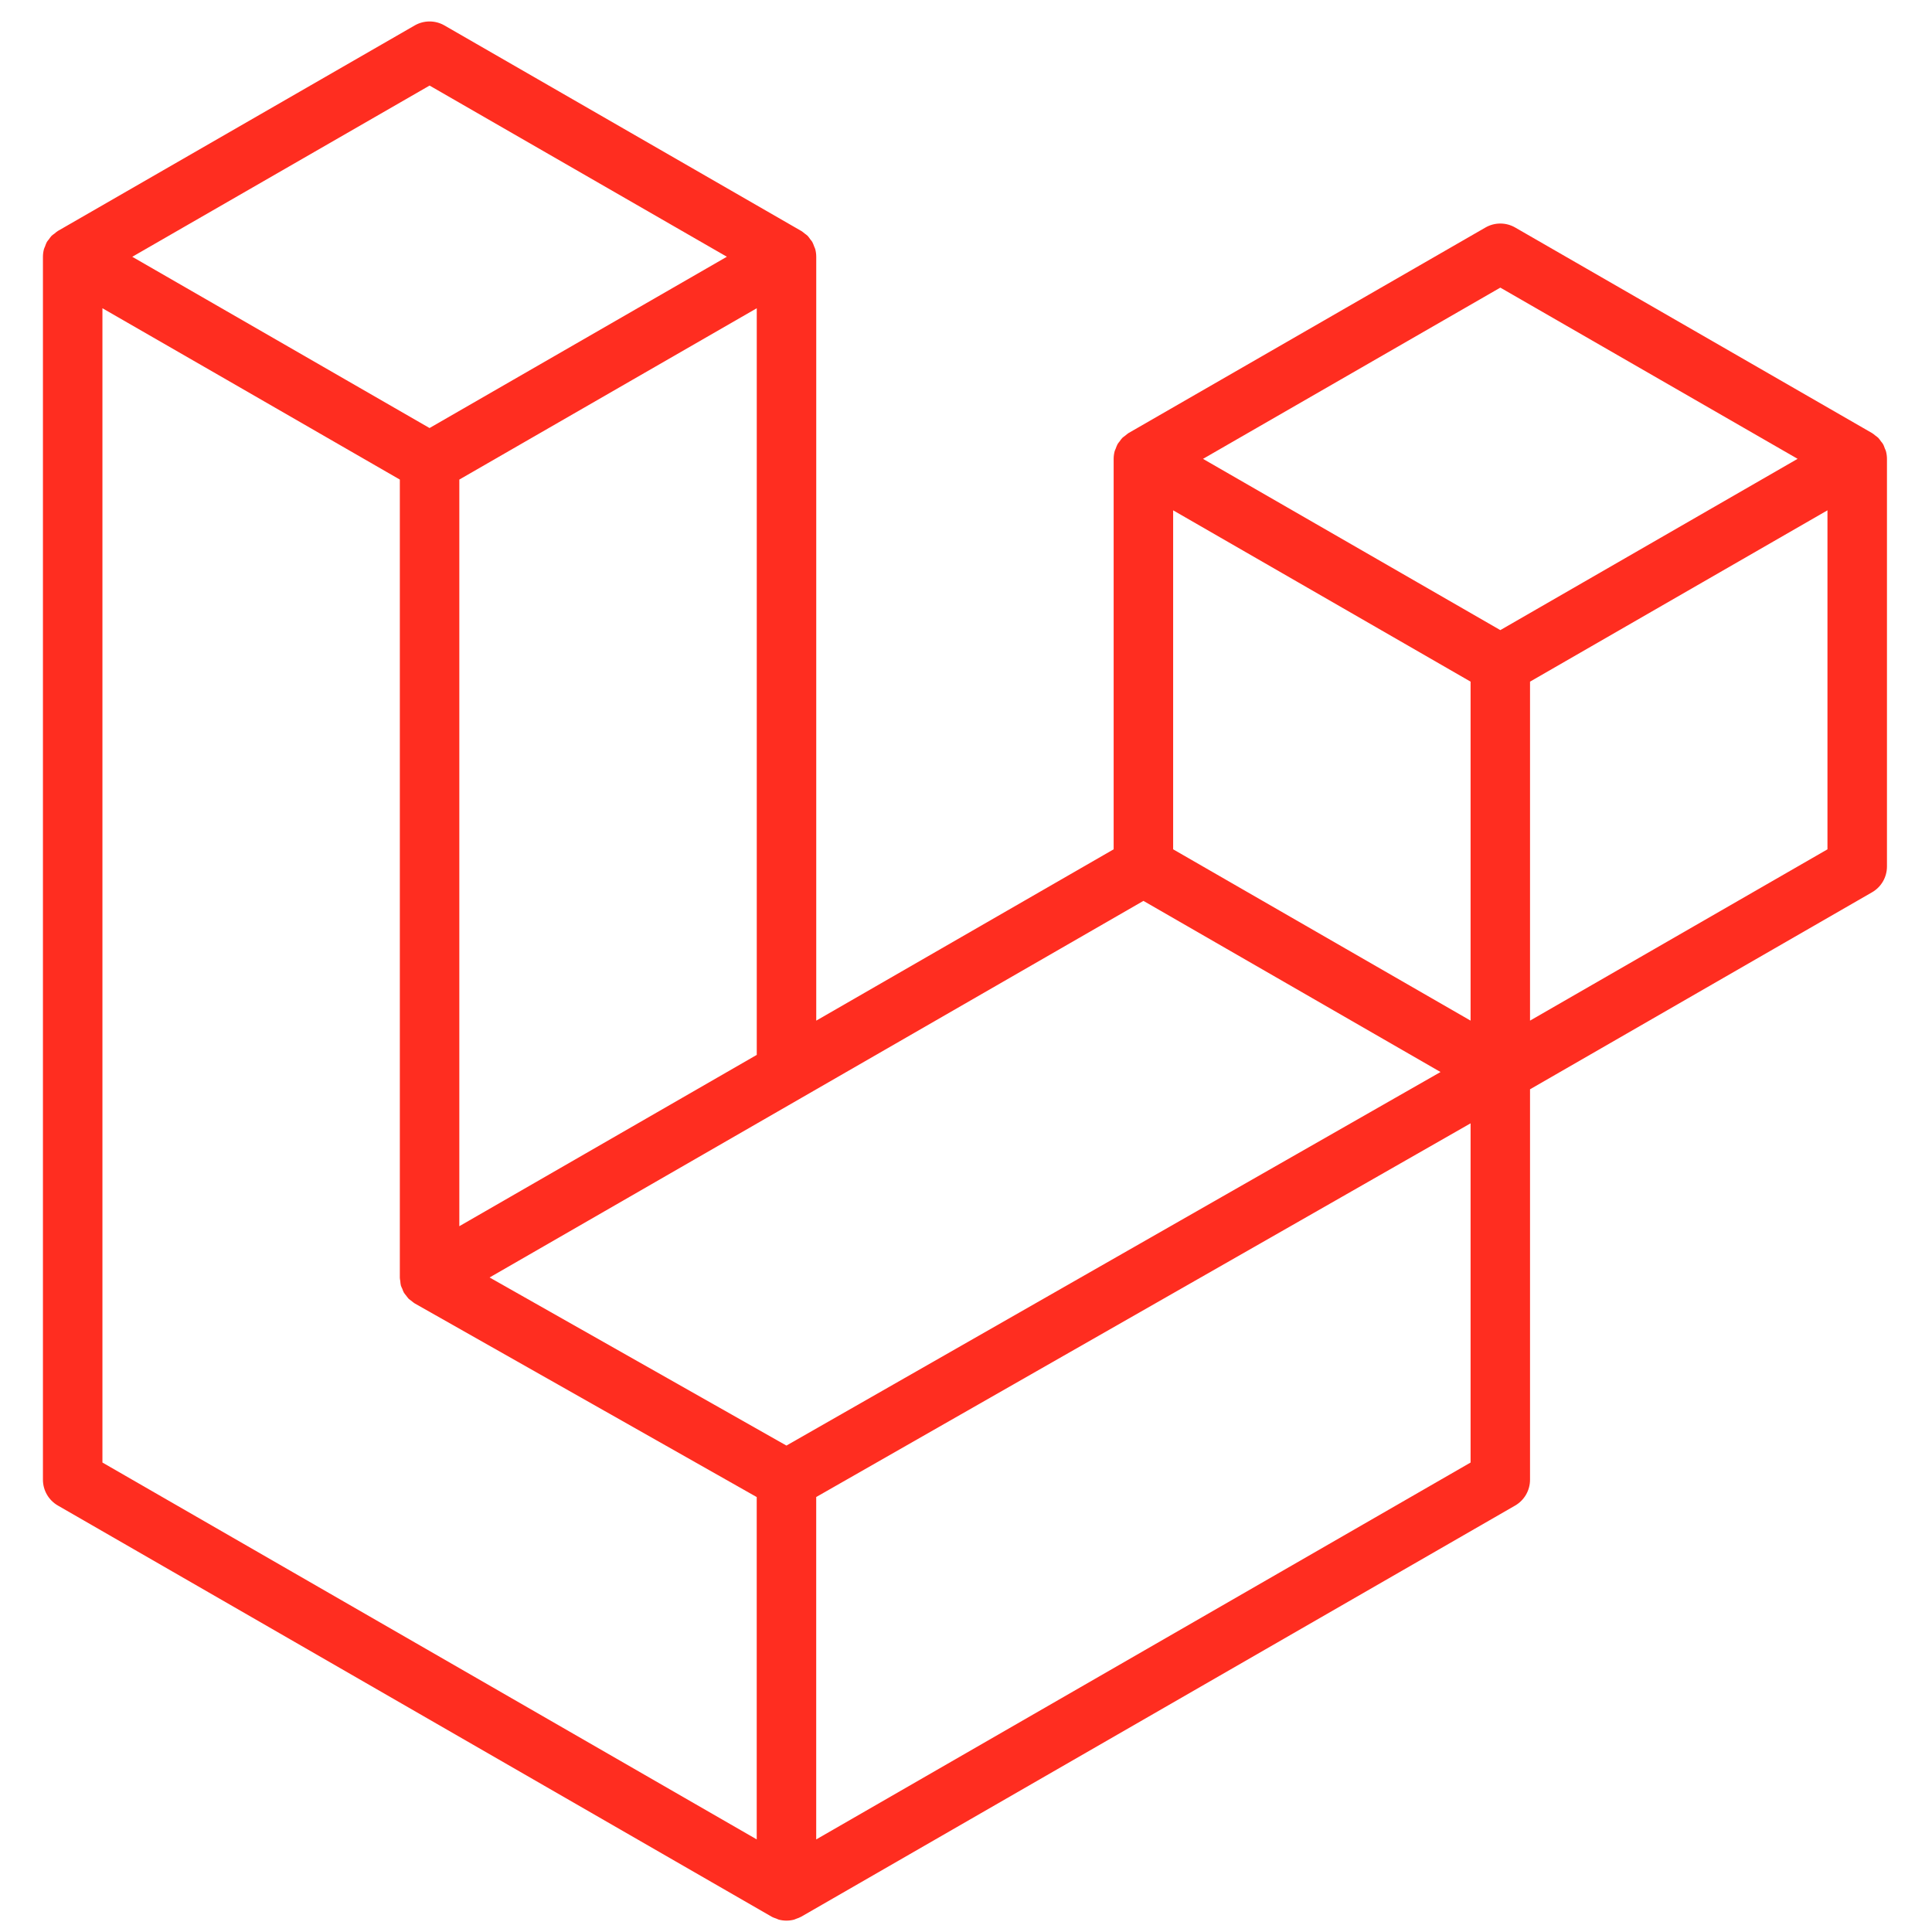
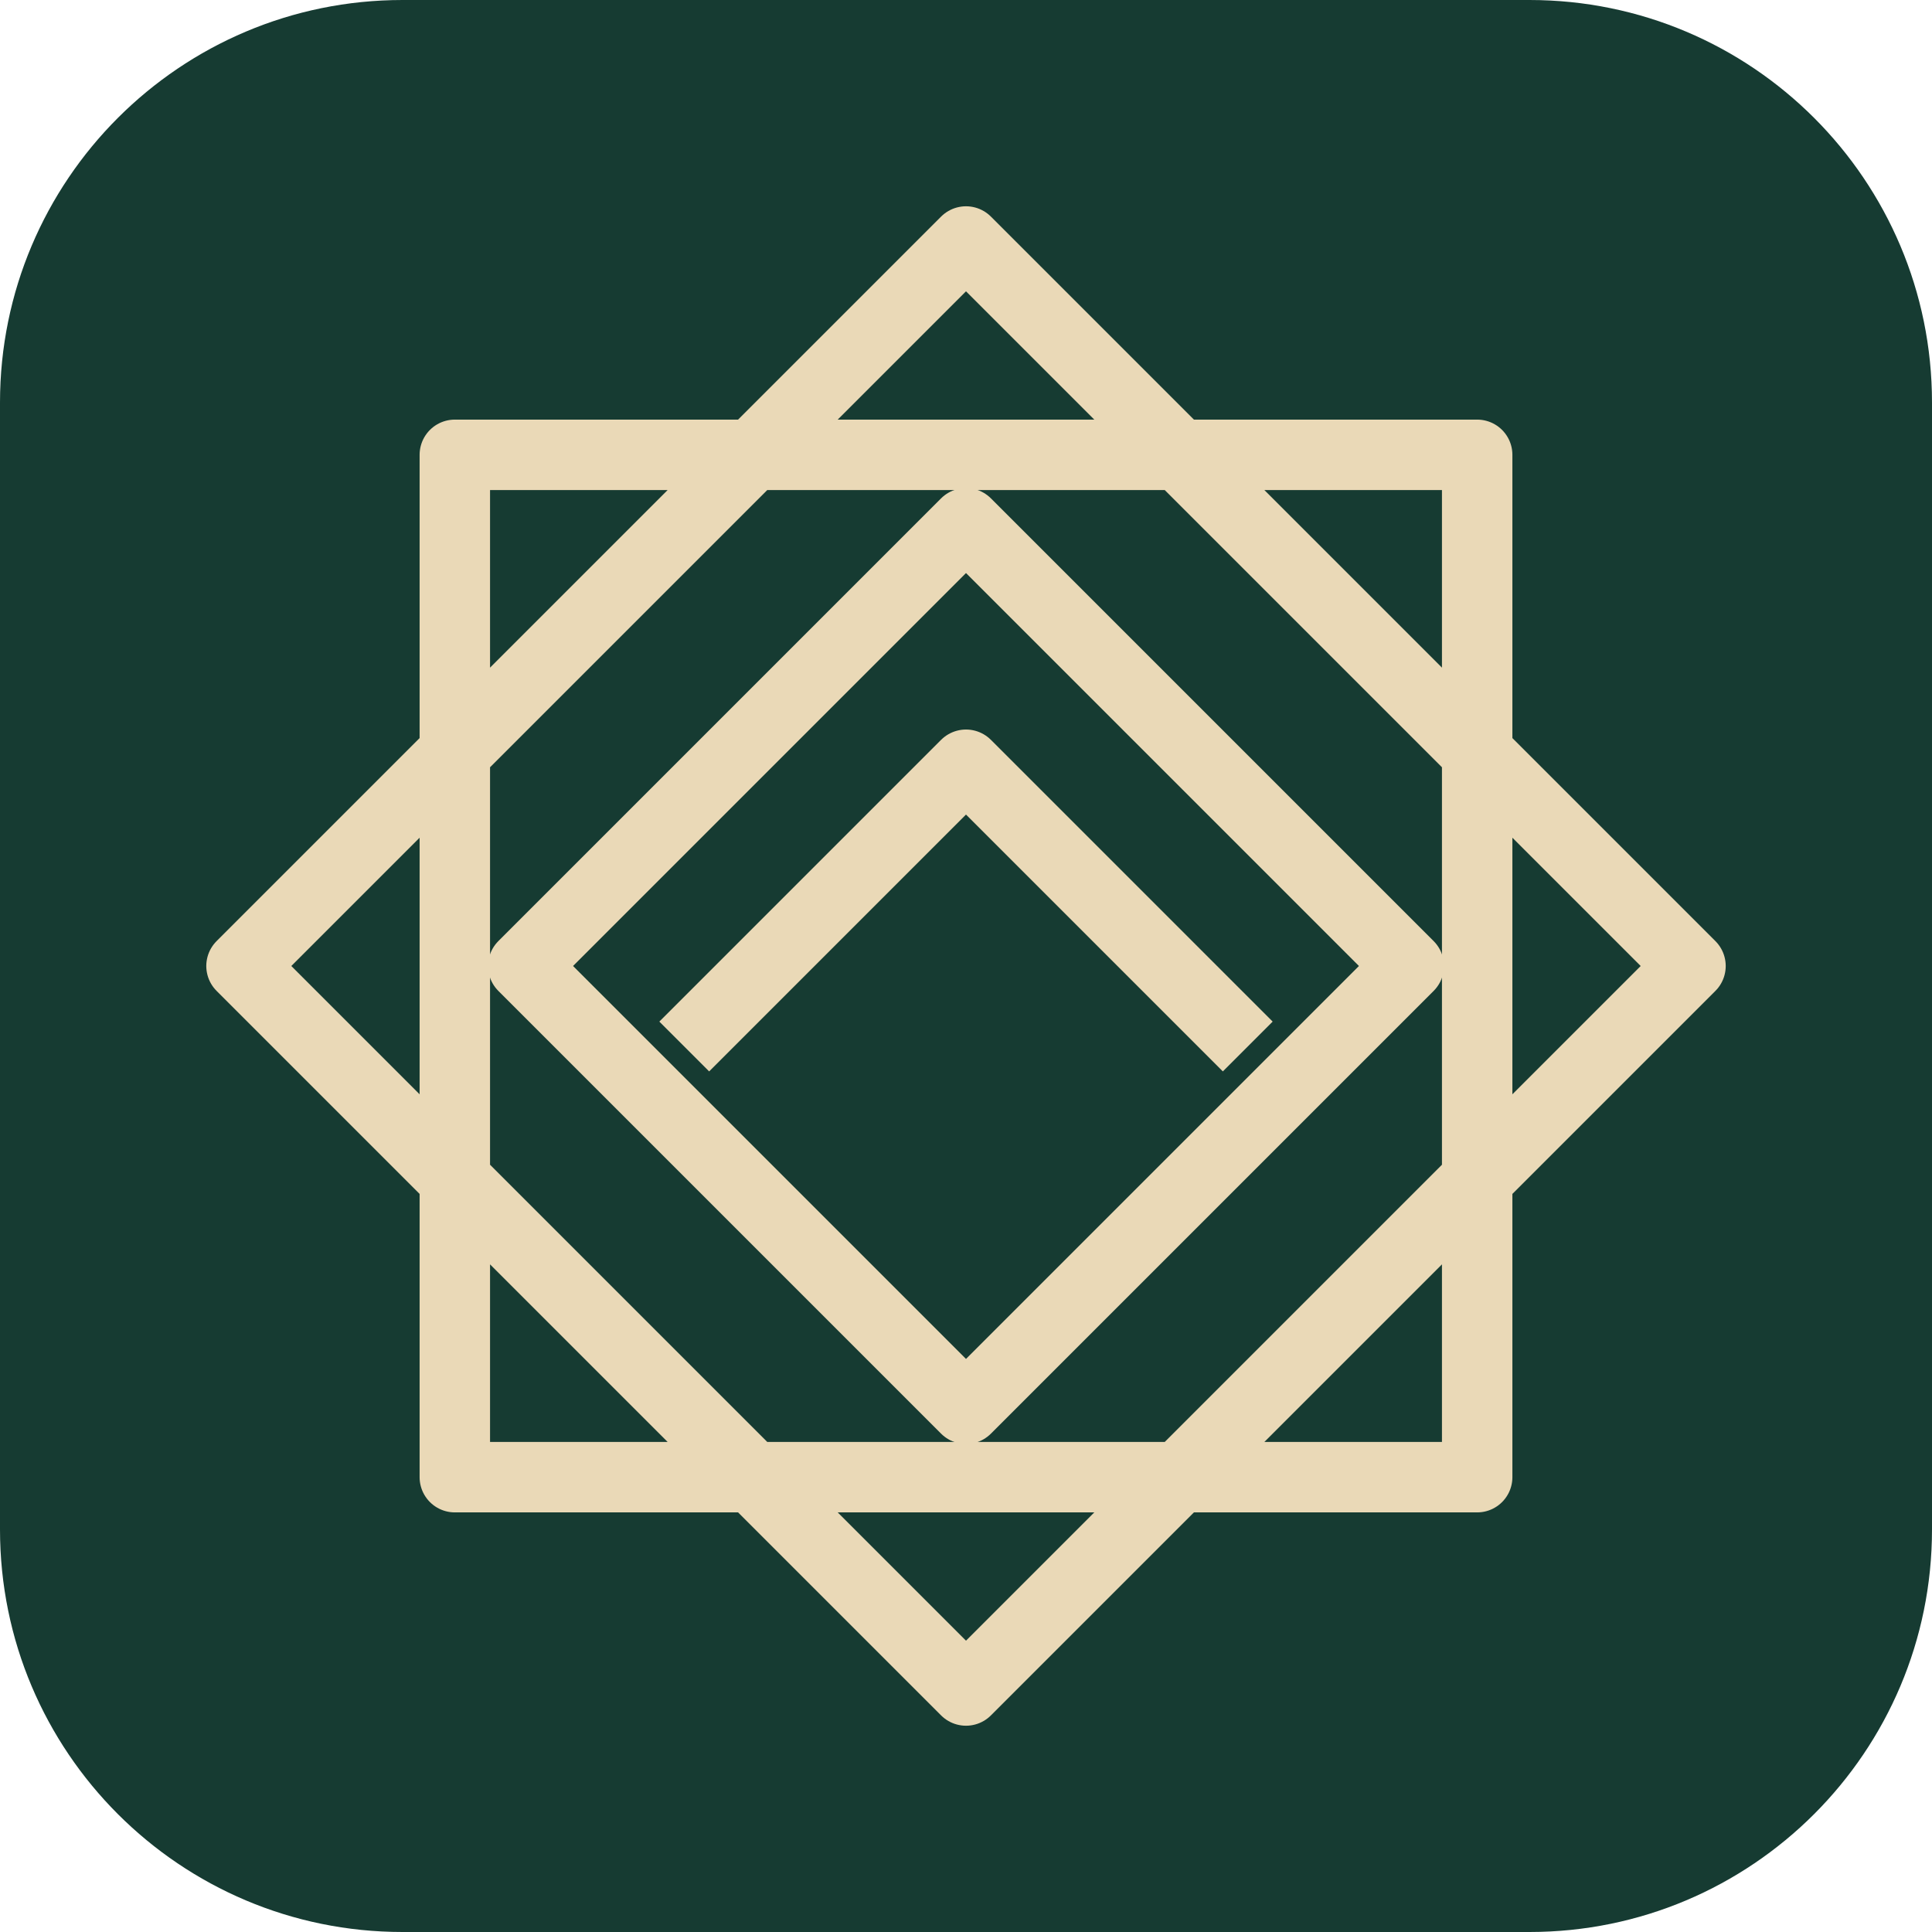
- <svg xmlns="http://www.w3.org/2000/svg" width="166" height="166" viewBox="0 0 166 166" fill="none">
-   <path fill-rule="evenodd" clip-rule="evenodd" d="M162.041 38.759C162.099 38.977 162.129 39.201 162.13 39.426V74.452C162.13 74.902 162.011 75.344 161.786 75.733C161.561 76.122 161.237 76.444 160.847 76.668L131.462 93.594V127.141C131.462 128.054 130.977 128.897 130.186 129.357L68.847 164.683C68.707 164.763 68.554 164.814 68.401 164.868C68.343 164.887 68.289 164.922 68.228 164.938C67.8 165.051 67.349 165.051 66.92 164.938C66.85 164.919 66.786 164.881 66.719 164.855C66.579 164.804 66.432 164.76 66.298 164.683L4.972 129.357C4.583 129.133 4.259 128.81 4.034 128.421C3.808 128.032 3.69 127.591 3.689 127.141L3.689 22.063C3.689 21.834 3.721 21.61 3.779 21.393C3.798 21.32 3.843 21.253 3.868 21.179C3.916 21.045 3.961 20.908 4.031 20.783C4.079 20.7 4.149 20.633 4.206 20.557C4.28 20.454 4.347 20.349 4.433 20.26C4.506 20.186 4.602 20.132 4.685 20.068C4.778 19.992 4.861 19.909 4.966 19.848L35.633 2.185C36.022 1.961 36.462 1.844 36.91 1.844C37.358 1.844 37.798 1.961 38.186 2.185L68.851 19.848H68.857C68.959 19.912 69.045 19.992 69.138 20.065C69.221 20.129 69.313 20.186 69.387 20.257C69.476 20.349 69.54 20.454 69.616 20.557C69.671 20.633 69.744 20.7 69.789 20.783C69.862 20.911 69.904 21.045 69.955 21.179C69.98 21.253 70.025 21.32 70.044 21.396C70.103 21.614 70.133 21.838 70.133 22.063V87.694L95.686 72.974V39.423C95.686 39.2 95.718 38.973 95.775 38.759C95.798 38.683 95.839 38.615 95.865 38.542C95.916 38.408 95.96 38.271 96.031 38.146C96.079 38.063 96.149 37.996 96.203 37.92C96.279 37.818 96.343 37.712 96.433 37.623C96.506 37.549 96.599 37.495 96.681 37.431C96.777 37.355 96.86 37.272 96.962 37.211L127.633 19.548C128.021 19.324 128.461 19.206 128.91 19.206C129.358 19.206 129.798 19.324 130.186 19.548L160.85 37.211C160.959 37.275 161.042 37.355 161.137 37.428C161.217 37.492 161.31 37.549 161.383 37.62C161.473 37.712 161.536 37.818 161.613 37.92C161.67 37.996 161.741 38.063 161.785 38.146C161.859 38.271 161.9 38.408 161.951 38.542C161.98 38.615 162.021 38.683 162.041 38.759ZM157.018 72.974V43.848L146.287 50.028L131.462 58.568V87.694L157.021 72.974H157.018ZM126.354 125.663V96.518L111.771 104.85L70.13 128.626V158.046L126.354 125.663ZM8.801 26.485V125.663L65.018 158.043V128.629L35.649 112L35.64 111.994L35.627 111.988C35.528 111.93 35.445 111.847 35.353 111.777C35.273 111.713 35.18 111.662 35.11 111.592L35.104 111.582C35.021 111.502 34.963 111.403 34.893 111.314C34.829 111.228 34.753 111.154 34.702 111.065L34.699 111.055C34.641 110.96 34.606 110.845 34.565 110.736C34.523 110.64 34.469 110.551 34.443 110.449C34.411 110.328 34.405 110.197 34.392 110.072C34.379 109.976 34.354 109.881 34.354 109.785V109.778V41.205L19.532 32.662L8.801 26.485ZM36.913 7.35L11.364 22.063L36.907 36.777L62.453 22.06L36.907 7.35H36.913ZM50.2 99.174L65.022 90.637V26.485L54.291 32.665L39.466 41.205V105.357L50.2 99.174ZM128.91 24.713L103.363 39.426L128.91 54.14L154.453 39.423L128.91 24.713ZM126.354 58.568L111.529 50.028L100.798 43.848V72.974L115.619 81.511L126.354 87.694V58.568ZM67.571 124.205L105.042 102.803L123.772 92.109L98.245 77.405L68.854 94.334L42.066 109.762L67.571 124.205Z" fill="#FF2D20" />
+ <svg xmlns="http://www.w3.org/2000/svg" viewBox="0 0 48 48">
+   <rect width="48" height="48" rx="10" fill="#163b32" />
+   <g transform="translate(4 4)" fill="none" stroke="#ead9b7" stroke-width="1.75" stroke-linejoin="round">
+     <path d="M20 2 38 20 20 38 2 20Z M7.3 7.3h25.4v25.4H7.3z" />
+     <path d="m20 9 11 11-11 11L9 20Z M13 22l7-7 7 7" />
+   </g>
</svg>
